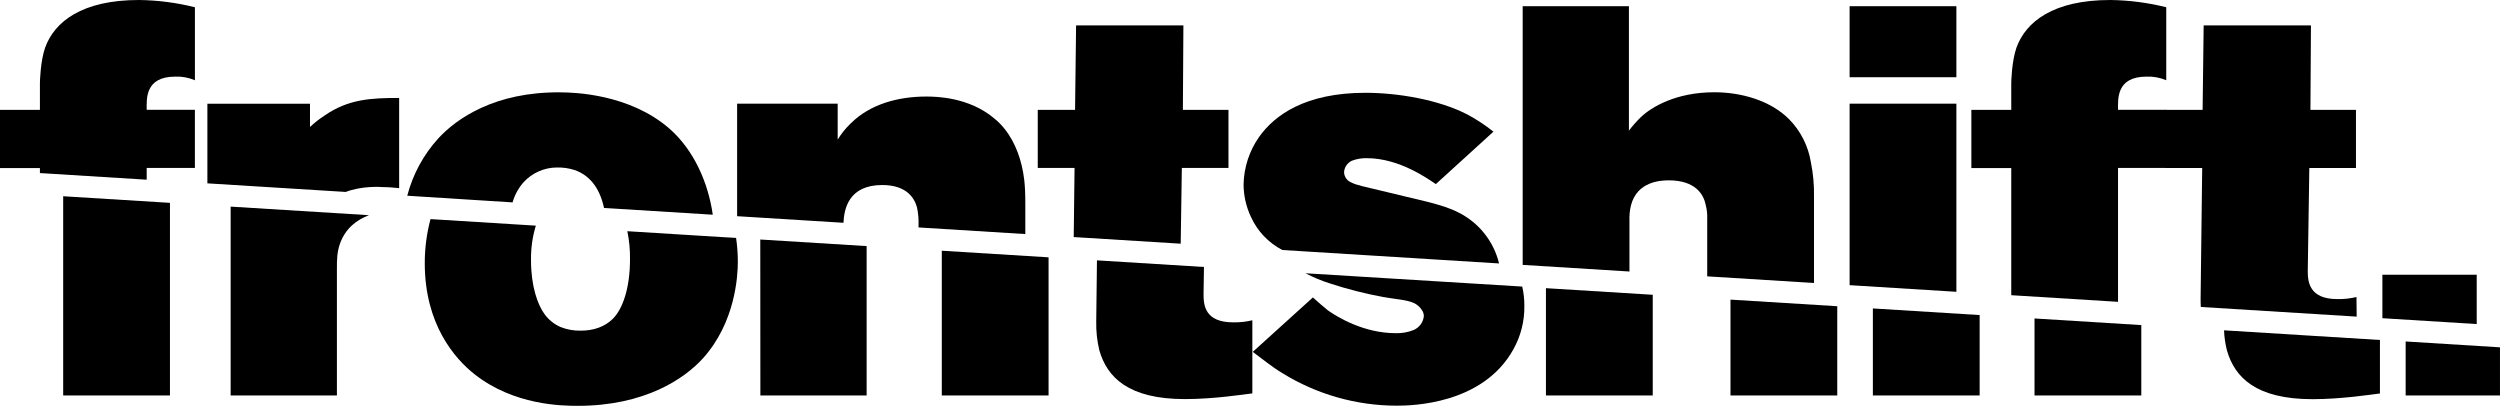
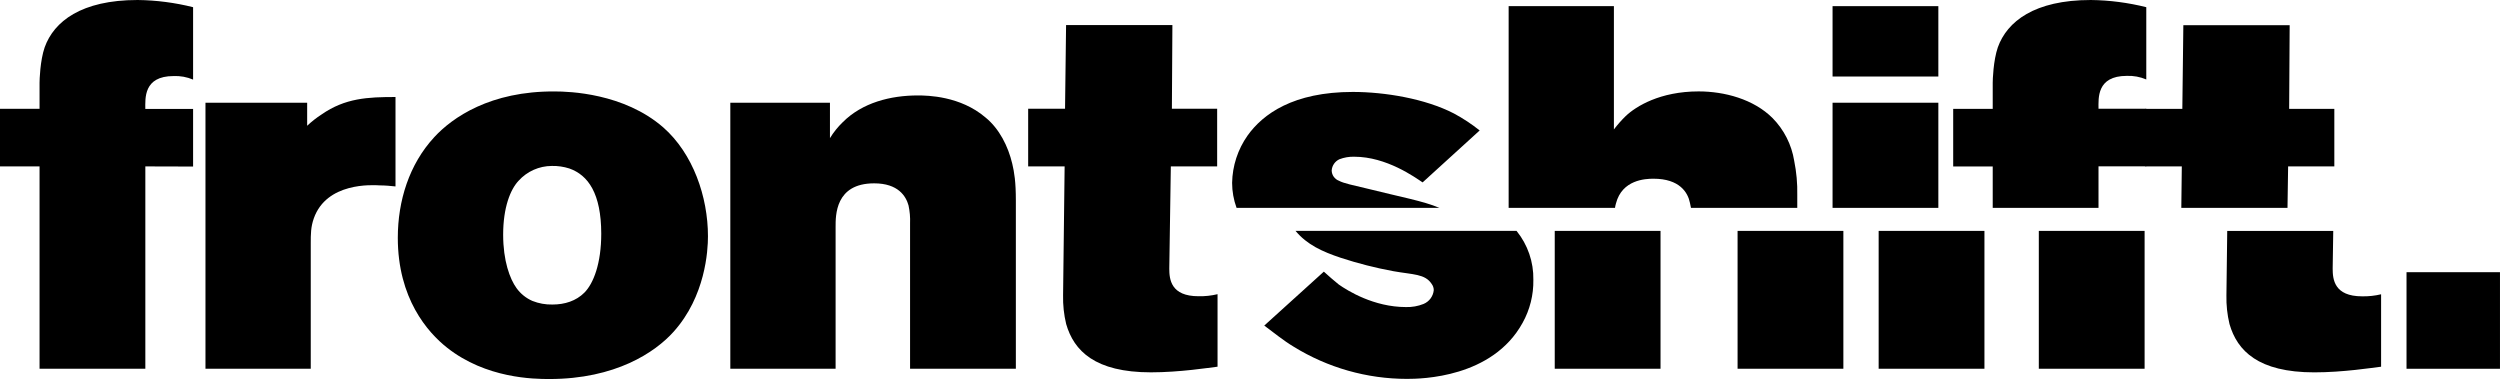
- <svg xmlns="http://www.w3.org/2000/svg" viewBox="0 0 1074.7 174.45">
-   <g id="Layer_1-2" data-name="Layer 1">
-     <path d="M63.06,72.2H83.78v-25H63.06c0-4.46-.89-14.26,12.26-14.26a19.5,19.5,0,0,1,8.47,1.56V3.12A104.32,104.32,0,0,0,59.72,0C35.21,0,23.4,9.36,19.39,20.5c-2,5.79-2.23,14.26-2.23,15.38V47.24H0v25H17.16v2.16l45.9,2.85Z" />
-     <polygon points="27.16 84.36 27.16 169.99 73.06 169.99 73.06 87.2 27.16 84.36" />
-     <path d="M164.91,80.44c2.23,0,4.46.22,6.68.45V42.11c-12,0-21.84.45-32.09,7.58a43.11,43.11,0,0,0-6.24,4.9v-10H89.15V78.82l59.46,3.69C155.54,79.9,162.87,80.31,164.91,80.44Z" />
-     <path d="M99.15,88.82V170h45.68V115.62c0-4,0-7.13,1.34-10.92,2.37-6.65,7.3-10.25,12.45-12.19Z" />
-     <path d="M269.68,99.39a56.3,56.3,0,0,1,1.15,12c0,12.92-3.34,21.61-7.35,25.62-3.57,3.57-8.47,5.13-13.82,5.13a22.19,22.19,0,0,1-8.69-1.56,16.71,16.71,0,0,1-6.91-5.57c-2.9-4-5.79-11.81-5.79-23.17A49,49,0,0,1,230.34,97l-45.27-2.81a72.88,72.88,0,0,0-2.47,19c0,26.29,12.92,41,21.39,47.68,16.93,13.37,37.66,13.59,44.34,13.59,28.74,0,45.9-11.59,53.92-20.5,13.82-15.37,14.93-35.21,14.93-41.45a71.09,71.09,0,0,0-.75-10.21Z" />
-     <path d="M225,78.43A19.5,19.5,0,0,1,239.44,72,23.21,23.21,0,0,1,247,73.09c6,2.12,10.63,7,12.67,16.31l46.74,2.9c-2-14-8.24-27.9-18.63-37-17.16-14.93-41-15.6-47-15.6C212.7,39.44,196.21,51,188.42,59.49a58.5,58.5,0,0,0-13.35,24.65L220.34,87A22.38,22.38,0,0,1,225,78.43Z" />
-     <path d="M326.87,170h45.68v-61.5c0-.73,0-1.66,0-2.71l-45.72-2.83Z" />
-     <path d="M440.76,87.13c0-8.24-.67-12.26-1.56-16-1.78-7.58-5.57-15.15-11.59-20.05-10.92-9.36-25.18-9.58-29.41-9.58-11.81,0-24.07,3.12-32.53,11.59a34.67,34.67,0,0,0-5.57,6.91V44.57H316.87V92.94l45.72,2.83c.27-6,2.25-16.23,16.67-16.23,10.47,0,13.82,5.57,14.93,9.58a30.79,30.79,0,0,1,.67,7.8v.85l45.9,2.85Z" />
-     <polygon points="404.86 107.78 404.86 169.99 450.76 169.99 450.76 110.62 404.86 107.78" />
-     <polygon points="508.05 72.19 528.1 72.19 528.1 47.24 508.5 47.24 508.72 10.92 462.59 10.92 462.15 47.24 446.11 47.24 446.11 72.19 461.93 72.19 461.57 101.91 507.56 104.76 508.05 72.19" />
-     <path d="M517.38,126.54l.18-11.77-46-2.85-.31,26.21a48.63,48.63,0,0,0,1.34,12.48c3.34,11.59,12.48,20.95,36.77,20.95,12.48,0,25.18-2,29-2.45V137.68a32.19,32.19,0,0,1-8.24.89C518,138.57,517.38,131.22,517.38,126.54Z" />
-     <path d="M627,91.36c-7.35-3.79-17.16-5.35-34.09-9.58-5.57-1.34-10-2.23-12-3.34A4.88,4.88,0,0,1,577.79,74a5.8,5.8,0,0,1,3.34-4.9A16.71,16.71,0,0,1,587.6,68c14,0,26.29,8.91,29.64,11.14L642,56.6a74.14,74.14,0,0,0-11.14-7.35c-12.48-6.46-30.08-9.36-43.9-9.36-25.85,0-39,9.58-45.68,18.94a36.75,36.75,0,0,0-6.69,20.5,32.92,32.92,0,0,0,3.12,13.81,30.08,30.08,0,0,0,13.52,14.33l93.19,5.78A33.26,33.26,0,0,0,627,91.36Z" />
-     <path d="M561.2,117.47a64.73,64.73,0,0,0,10.55,4.39,175.53,175.53,0,0,0,22.73,5.79c8.69,1.56,13.82,1.11,16.71,5.57a4.49,4.49,0,0,1,.89,2.67,7.22,7.22,0,0,1-4.46,6,19,19,0,0,1-7.58,1.34c-14,0-25.4-7.13-29.19-9.8-2.23-1.78-4.23-3.57-6.46-5.57l-25.85,23.4c4.23,3.12,8.24,6.46,12.7,9.13a93.59,93.59,0,0,0,49.24,14c6.24,0,37-.45,50.13-24.29a37.07,37.07,0,0,0,4.68-18.72,36.08,36.08,0,0,0-.91-8.19Z" />
-     <polygon points="664.57 169.99 710.48 169.99 710.48 126.72 664.57 123.88 664.57 169.99" />
-     <polygon points="743.9 128.8 743.9 169.99 789.8 169.99 789.8 131.64 743.9 128.8" />
-     <path d="M779.8,84.67a67.75,67.75,0,0,0-1.34-14.93,34.19,34.19,0,0,0-9.36-18.49C760.86,43,748.16,39.66,737,39.66c-16.71,0-27.18,6.46-31.64,10.7a52.94,52.94,0,0,0-5.12,5.79V2.67H654.57v111.2l45.9,2.85V94.92a23.48,23.48,0,0,1,.67-6.69c2.67-10.25,12.7-10.7,16.27-10.7,11.36,0,14.93,6,15.82,10.47a20.3,20.3,0,0,1,.67,6V118.8l45.9,2.85Z" />
-     <rect x="795.11" y="2.67" width="45.9" height="30.53" />
-     <polygon points="841.01 44.56 795.11 44.56 795.11 122.59 841.01 125.44 841.01 44.56" />
-     <polygon points="805.11 132.59 805.11 169.99 851.01 169.99 851.01 135.44 805.11 132.59" />
-     <path d="M910.5,72.2h20.72v-25H910.5c0-4.46-.89-14.26,12.26-14.26a19.5,19.5,0,0,1,8.47,1.56V3.12A104.31,104.31,0,0,0,907.16,0c-24.51,0-36.32,9.36-40.33,20.5-2,5.79-2.23,14.26-2.23,15.38V47.24H847.45v25H864.6V126.9l45.9,2.85Z" />
-     <polygon points="874.6 136.9 874.6 169.99 920.5 169.99 920.5 139.75 874.6 136.9" />
-     <path d="M1013,127.68a32.18,32.18,0,0,1-8.24.89c-12,0-12.7-7.35-12.7-12l.67-44.34h20.05v-25H993.21l.22-36.32H947.31l-.45,36.32h-16v25h15.82L946,128.13c0,1.26,0,2.53.09,3.83l67,4.15Z" />
-     <path d="M956.07,142a42,42,0,0,0,1.25,8.65c3.34,11.59,12.48,20.95,36.77,20.95,12.48,0,25.18-2,29-2.45v-23Z" />
-     <polygon points="1064.69 118.1 1024.14 118.1 1024.14 136.79 1064.69 139.31 1064.69 118.1" />
-     <polygon points="1034.14 146.79 1034.14 169.99 1074.69 169.99 1074.69 149.31 1034.14 146.79" />
+ <svg xmlns="http://www.w3.org/2000/svg" viewBox="0 0 1084.7 164.45">
+   <g id="Layer_2" data-name="Layer 2">
+     <g id="Layer_1-2" data-name="Layer 1">
+       <path d="M63.06,72.2V160H17.16V72.2H0v-25H17.16V35.88c0-1.11.22-9.58,2.23-15.37C23.4,9.36,35.21,0,59.72,0A104.32,104.32,0,0,1,83.78,3.12V34.54A19.5,19.5,0,0,0,75.31,33c-13.15,0-12.26,9.8-12.26,14.26H83.78v25Z" />
+       <path d="M164.91,80.44c-3.57-.22-23.17-1.34-28.74,14.26-1.34,3.79-1.34,6.91-1.34,10.92V160H89.15V44.57h44.12v10a43.11,43.11,0,0,1,6.24-4.9c10.25-7.13,20.05-7.58,32.09-7.58V80.89C169.37,80.66,167.14,80.44,164.91,80.44Z" />
+       <path d="M292.25,143.95c-8,8.91-25.18,20.5-53.92,20.5-6.68,0-27.41-.22-44.34-13.59-8.47-6.68-21.39-21.39-21.39-47.68,0-16,4.9-31.86,15.82-43.67,7.8-8.47,24.29-20.05,52.36-19.83,6,0,29.86.67,47,15.6,12.92,11.36,19.39,30.08,19.39,47.24C307.18,108.74,306.07,128.57,292.25,143.95ZM247,73.09A23.21,23.21,0,0,0,239.44,72,19.5,19.5,0,0,0,225,78.43c-3.57,3.79-6.69,11.59-6.69,23.4,0,11.36,2.9,19.16,5.79,23.17a16.71,16.71,0,0,0,6.91,5.57,22.19,22.19,0,0,0,8.69,1.56c5.35,0,10.25-1.56,13.82-5.13,4-4,7.35-12.7,7.35-25.62C260.83,84,255.26,76,247,73.09Z" />
+       <path d="M394.86,160V96.93a30.79,30.79,0,0,0-.67-7.8c-1.11-4-4.46-9.58-14.93-9.58-16.93,0-16.71,14-16.71,18.94V160H316.87V44.57H360.1V59.94A34.67,34.67,0,0,1,365.67,53c8.47-8.47,20.72-11.59,32.53-11.59,4.23,0,18.49.22,29.41,9.58,6,4.9,9.8,12.48,11.59,20.05.89,3.79,1.56,7.8,1.56,16V160Z" />
+       <path d="M499.36,161.55c-24.29,0-33.42-9.36-36.77-20.95a48.63,48.63,0,0,1-1.34-12.48l.67-55.93H446.1v-25h16l.45-36.32h46.13l-.22,36.32H528.1v25H508l-.67,44.34c0,4.68.67,12,12.7,12a32.19,32.19,0,0,0,8.24-.89V159.1C524.54,159.54,511.84,161.55,499.36,161.55Z" />
+       <path d="M624.5,90.18c-7.07-3-16.49-4.64-31.55-8.41-5.57-1.34-10-2.23-12-3.34A4.88,4.88,0,0,1,577.79,74a5.8,5.8,0,0,1,3.34-4.9A16.71,16.71,0,0,1,587.6,68c14,0,26.29,8.91,29.64,11.14L642,56.6a74.14,74.14,0,0,0-11.14-7.35c-12.48-6.46-30.08-9.36-43.9-9.36-25.85,0-39,9.58-45.68,18.94a36.75,36.75,0,0,0-6.69,20.5,31.75,31.75,0,0,0,1.93,10.86Z" />
+       <path d="M562.11,100.18c5,6,11.62,9,19.64,11.68a175.53,175.53,0,0,0,22.73,5.79c8.69,1.56,13.82,1.11,16.71,5.57a4.49,4.49,0,0,1,.89,2.67,7.22,7.22,0,0,1-4.46,6,19,19,0,0,1-7.58,1.34c-14,0-25.4-7.13-29.19-9.8-2.23-1.78-4.23-3.57-6.46-5.57l-25.85,23.4c4.23,3.12,8.24,6.46,12.7,9.13a93.59,93.59,0,0,0,49.24,14c6.24,0,37-.45,50.13-24.29a37.07,37.07,0,0,0,4.68-18.72A32.7,32.7,0,0,0,658,100.18Z" />
+       <rect x="753.9" y="100.18" width="45.9" height="59.81" />
+       <path d="M700.72,90.18a13.84,13.84,0,0,1,.42-1.94c2.67-10.25,12.7-10.7,16.27-10.7,11.36,0,14.93,6,15.82,10.47.19.86.34,1.48.45,2.17H779.8V84.67a67.75,67.75,0,0,0-1.34-14.93,34.19,34.19,0,0,0-9.36-18.49C760.86,43,748.16,39.66,737,39.66c-16.71,0-27.18,6.46-31.64,10.7a52.94,52.94,0,0,0-5.12,5.79V2.67H654.57V90.18Z" />
+       <rect x="674.57" y="100.18" width="45.9" height="59.81" />
+       <rect x="795.11" y="2.67" width="45.9" height="30.53" />
+       <rect x="795.11" y="44.57" width="45.9" height="45.62" />
+       <rect x="815.11" y="100.18" width="45.9" height="59.81" />
+       <path d="M864.6,90.18h45.9v-18h20.72v-25H910.5c0-4.46-.89-14.26,12.26-14.26a19.5,19.5,0,0,1,8.47,1.56V3.12A104.31,104.31,0,0,0,907.16,0c-24.51,0-36.32,9.36-40.33,20.5-2,5.79-2.23,14.26-2.23,15.38V47.24H847.45v25H864.6Z" />
+       <rect x="884.6" y="100.18" width="45.9" height="59.81" />
+       <polygon points="946.43 90.18 992.5 90.18 992.77 72.19 1012.82 72.19 1012.82 47.24 993.22 47.24 993.44 10.92 947.31 10.92 946.87 47.24 930.82 47.24 930.82 72.19 946.64 72.19 946.43 90.18" />
+       <path d="M1012.1,116.54l.25-16.35h-46L966,128.13a48.6,48.6,0,0,0,1.34,12.48c3.34,11.59,12.48,20.95,36.77,20.95,12.48,0,25.18-2,29-2.45V127.68a32.18,32.18,0,0,1-8.24.89C1012.77,128.57,1012.1,121.22,1012.1,116.54Z" />
+       <path d="M1044.14,160V118.1h40.55V160Z" />
+     </g>
  </g>
</svg>
